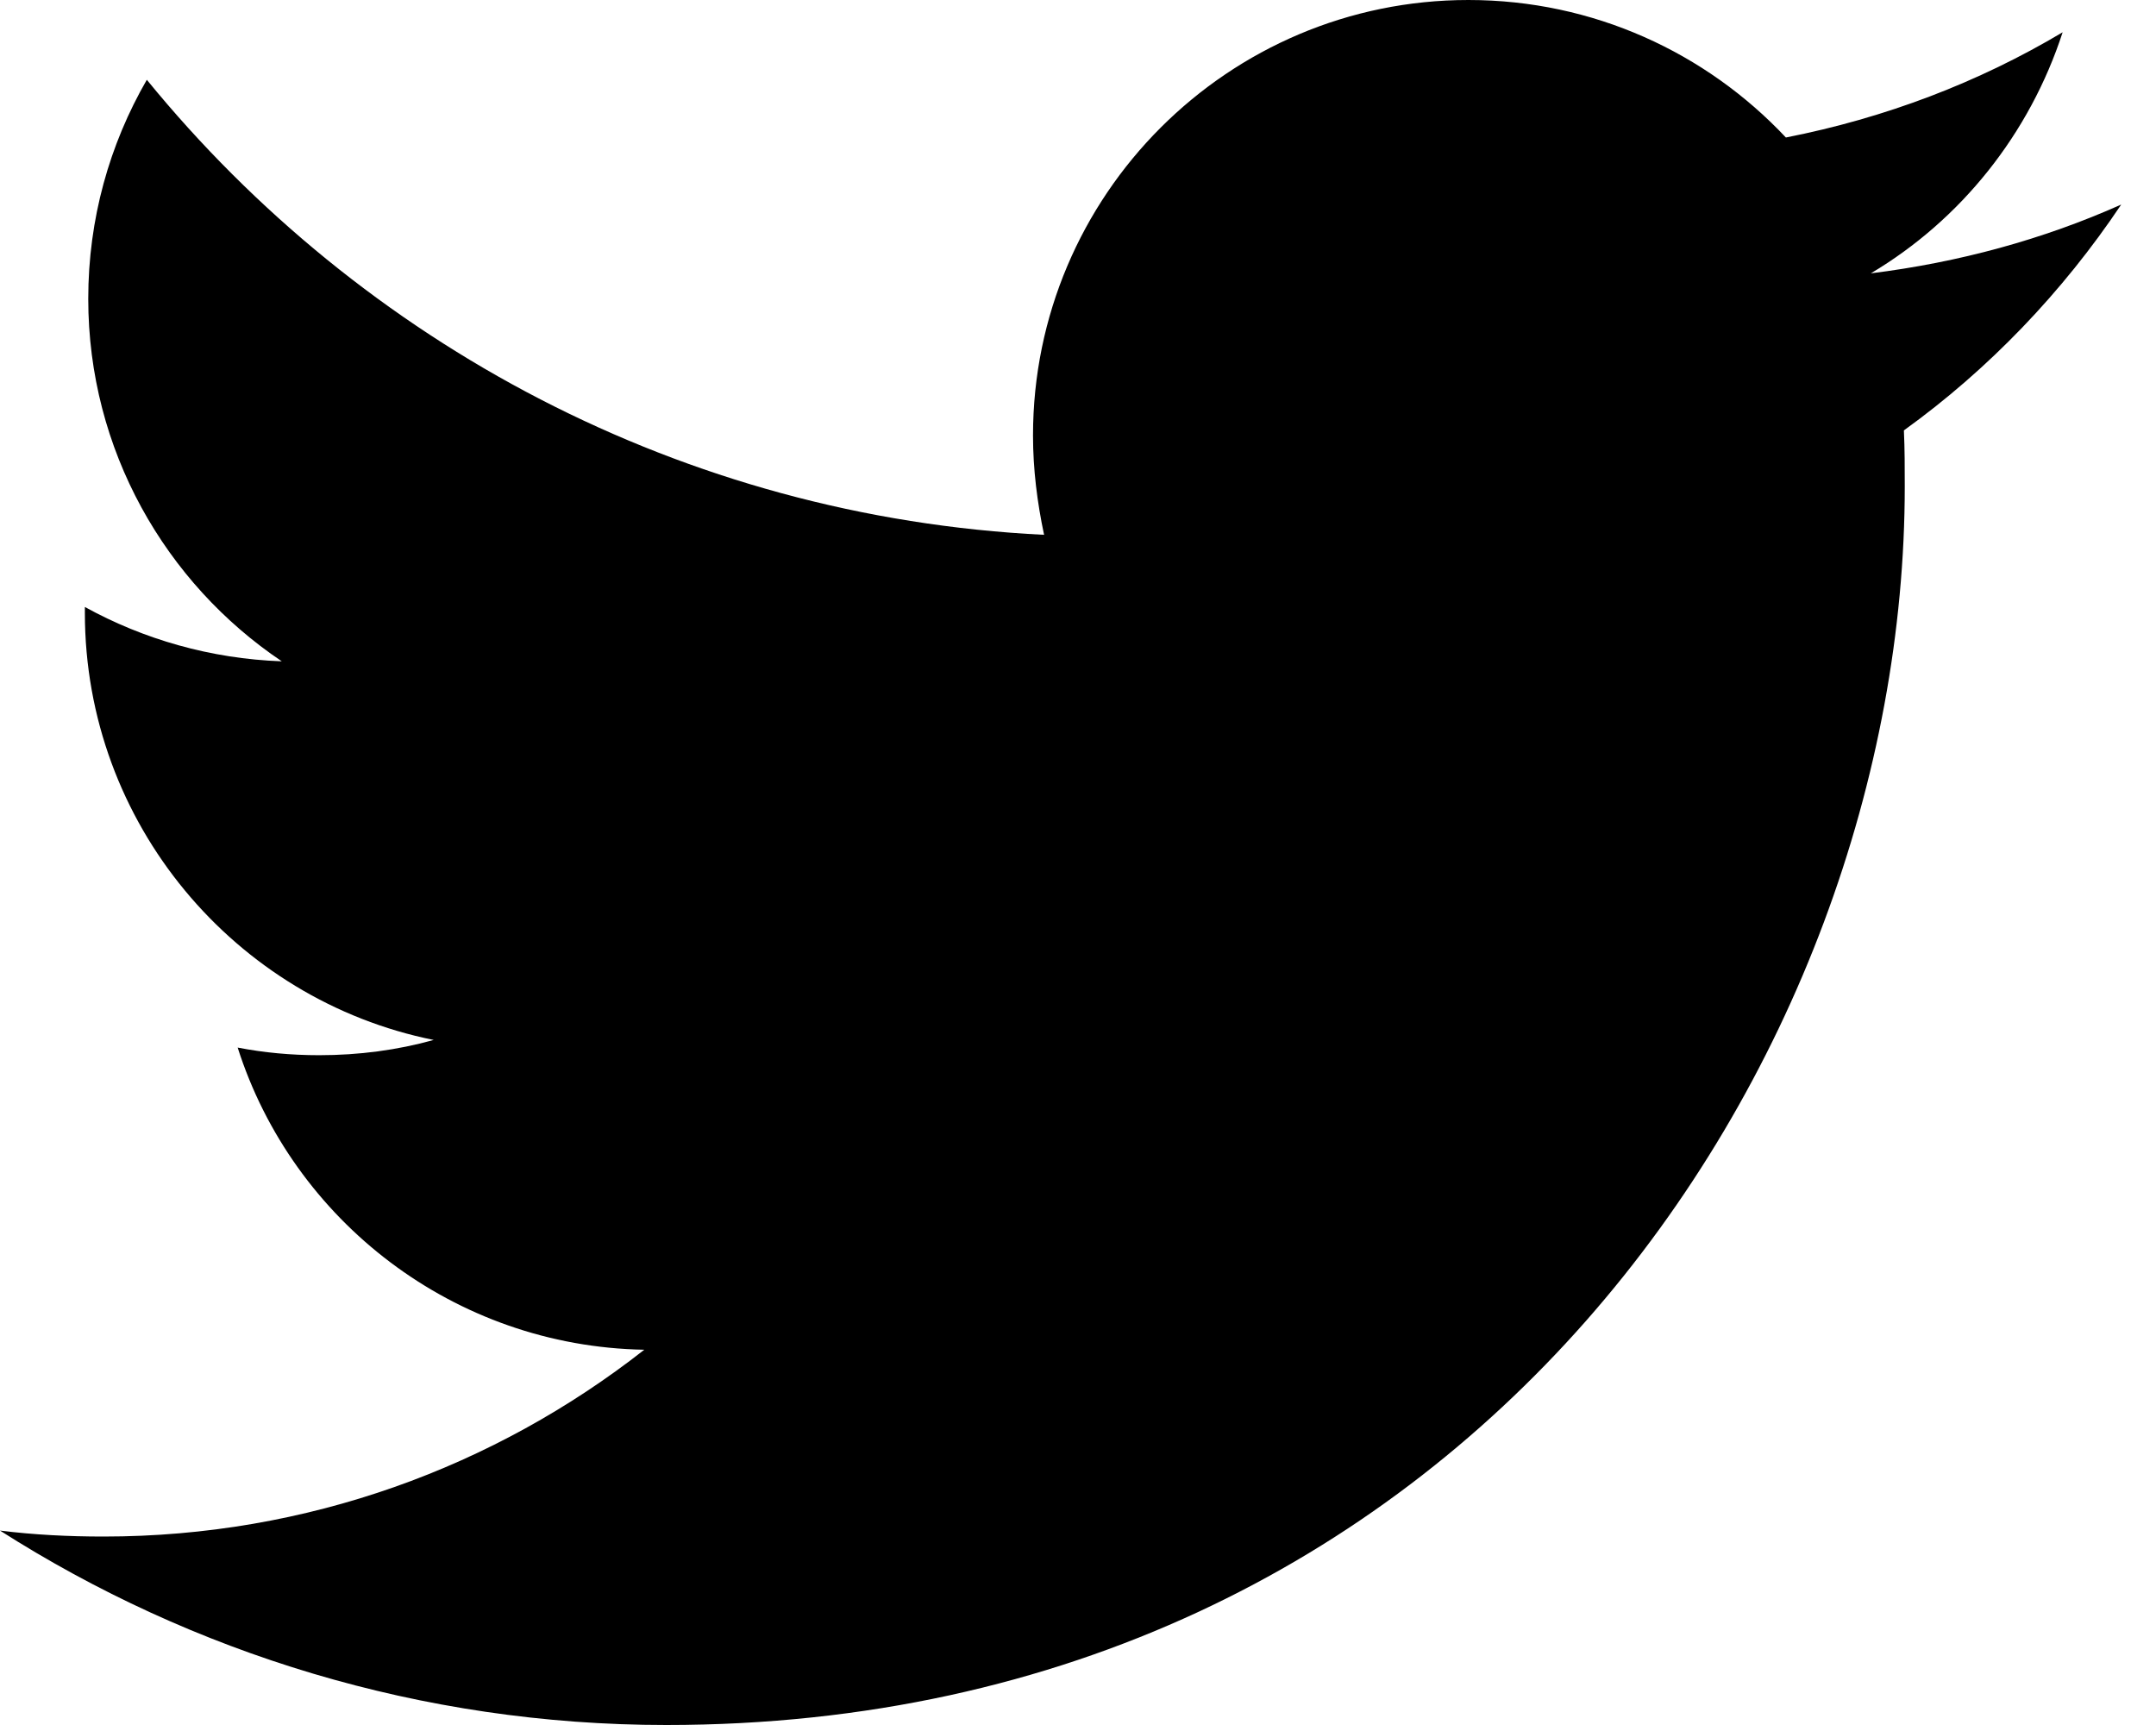
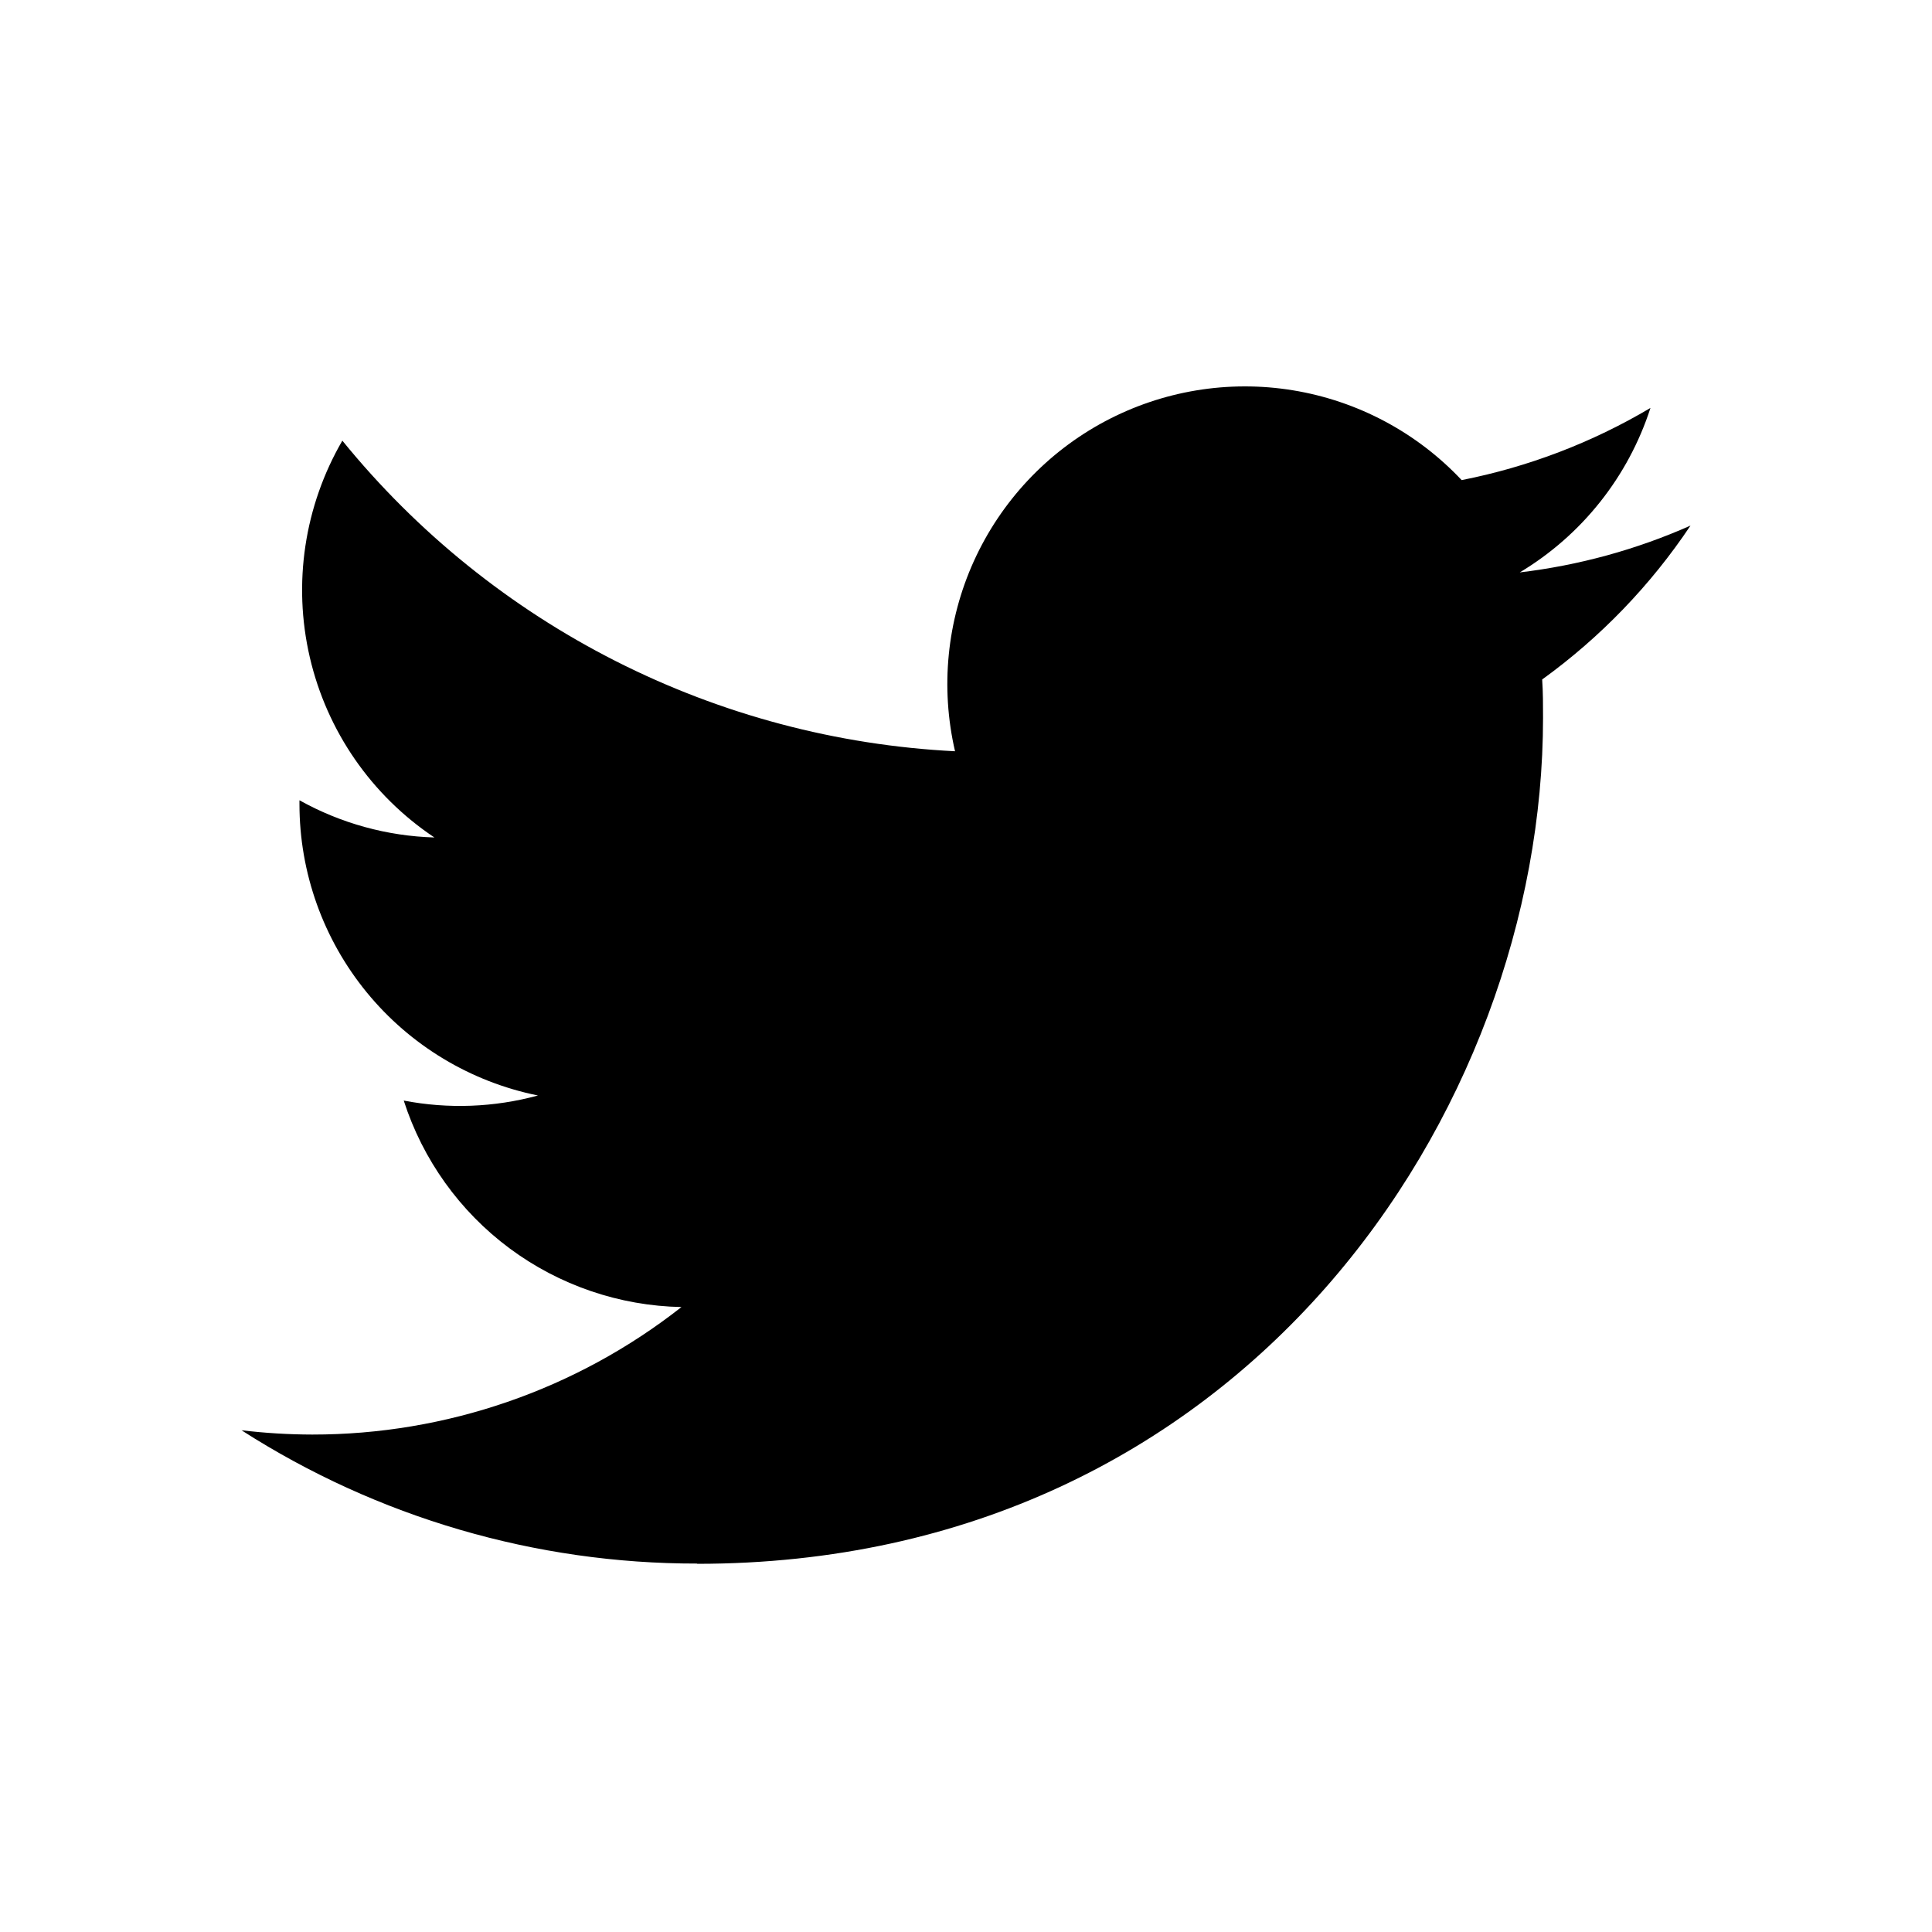
- <svg xmlns="http://www.w3.org/2000/svg" xmlns:xlink="http://www.w3.org/1999/xlink" width="30" height="24" viewBox="0 0 30 24" version="1.1">
-   <g id="Canvas" transform="translate(-19370 1285)">
-     <g id="logo-twitter">
-       <g id="Vector">
-         <use xlink:href="#path0_fill" transform="translate(19370 -1285)" />
-       </g>
-     </g>
-   </g>
-   <defs>
-     <path id="path0_fill" d="M 9.272 24C 20.409 24 26.504 14.764 26.504 6.768C 26.504 6.508 26.504 6.248 26.492 5.988C 27.673 5.138 28.701 4.063 29.516 2.846C 28.429 3.331 27.26 3.65 26.032 3.803C 27.284 3.059 28.24 1.866 28.701 0.449C 27.532 1.146 26.232 1.642 24.85 1.913C 23.74 0.732 22.169 0 20.433 0C 17.09 0 14.374 2.717 14.374 6.059C 14.374 6.532 14.433 6.992 14.528 7.441C 9.496 7.193 5.032 4.772 2.043 1.11C 1.524 2.008 1.228 3.047 1.228 4.157C 1.228 6.26 2.303 8.114 3.921 9.201C 2.929 9.165 1.996 8.894 1.181 8.445C 1.181 8.469 1.181 8.492 1.181 8.528C 1.181 11.457 3.272 13.913 6.035 14.469C 5.528 14.61 4.996 14.681 4.441 14.681C 4.051 14.681 3.673 14.646 3.307 14.575C 4.075 16.984 6.319 18.732 8.965 18.779C 6.886 20.409 4.276 21.378 1.441 21.378C 0.957 21.378 0.472 21.354 0 21.295C 2.669 22.996 5.858 24 9.272 24Z" />
-   </defs>
+ <svg xmlns="http://www.w3.org/2000/svg" width="40" height="40" viewBox="0 0 40 40" fill="none">
+   <path d="M14.434 32.377C25.755 32.377 31.947 22.997 31.947 14.864C31.947 14.597 31.947 14.332 31.929 14.068C33.134 13.197 34.174 12.118 35 10.882C33.877 11.38 32.685 11.706 31.465 11.851C32.75 11.081 33.711 9.871 34.171 8.446C32.963 9.163 31.641 9.668 30.262 9.94C29.334 8.953 28.107 8.3 26.77 8.081C25.433 7.862 24.062 8.09 22.867 8.729C21.673 9.368 20.723 10.383 20.163 11.617C19.604 12.851 19.467 14.234 19.773 15.554C17.326 15.431 14.932 14.795 12.747 13.687C10.561 12.579 8.633 11.024 7.088 9.123C6.301 10.478 6.06 12.082 6.414 13.608C6.768 15.135 7.69 16.469 8.994 17.339C8.014 17.31 7.056 17.046 6.2 16.569C6.2 16.594 6.2 16.621 6.2 16.647C6.2 18.068 6.692 19.445 7.592 20.545C8.492 21.645 9.745 22.399 11.138 22.681C10.232 22.928 9.281 22.964 8.359 22.786C8.752 24.009 9.518 25.079 10.549 25.845C11.58 26.611 12.825 27.036 14.109 27.061C11.93 28.773 9.237 29.703 6.465 29.701C5.975 29.7 5.486 29.67 5 29.612C7.815 31.418 11.09 32.376 14.434 32.372" fill="black" />
</svg>
